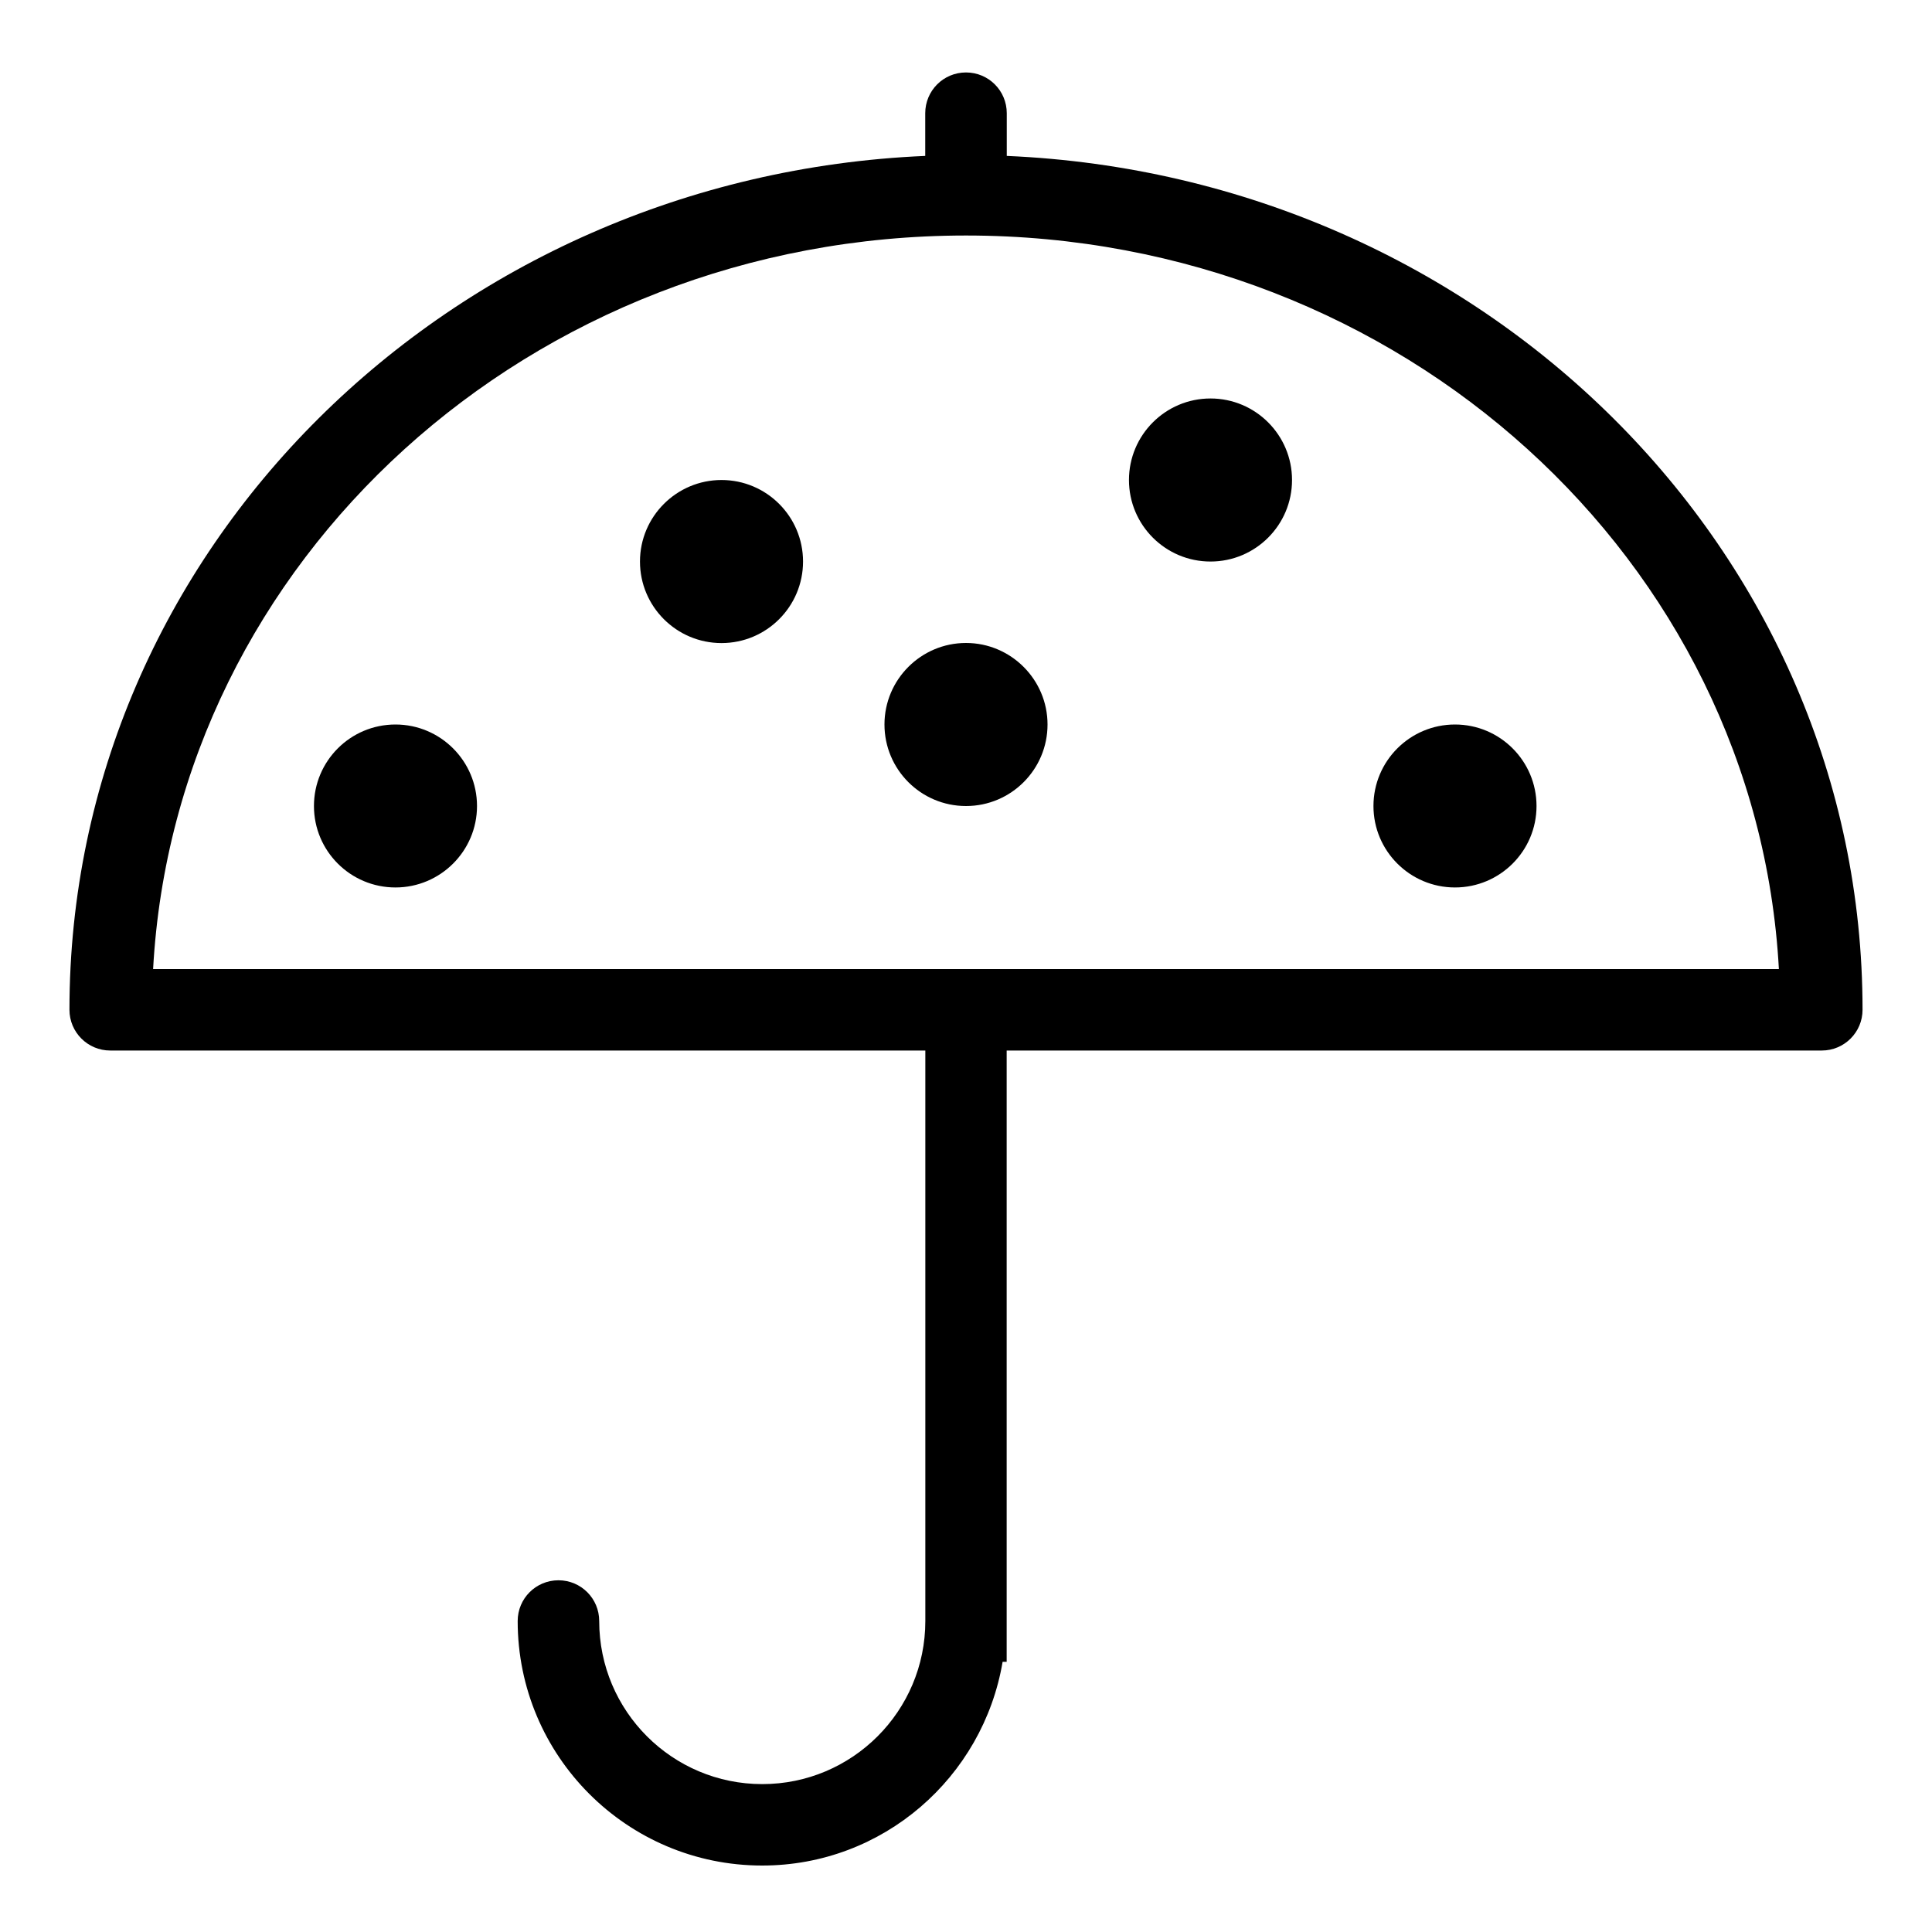
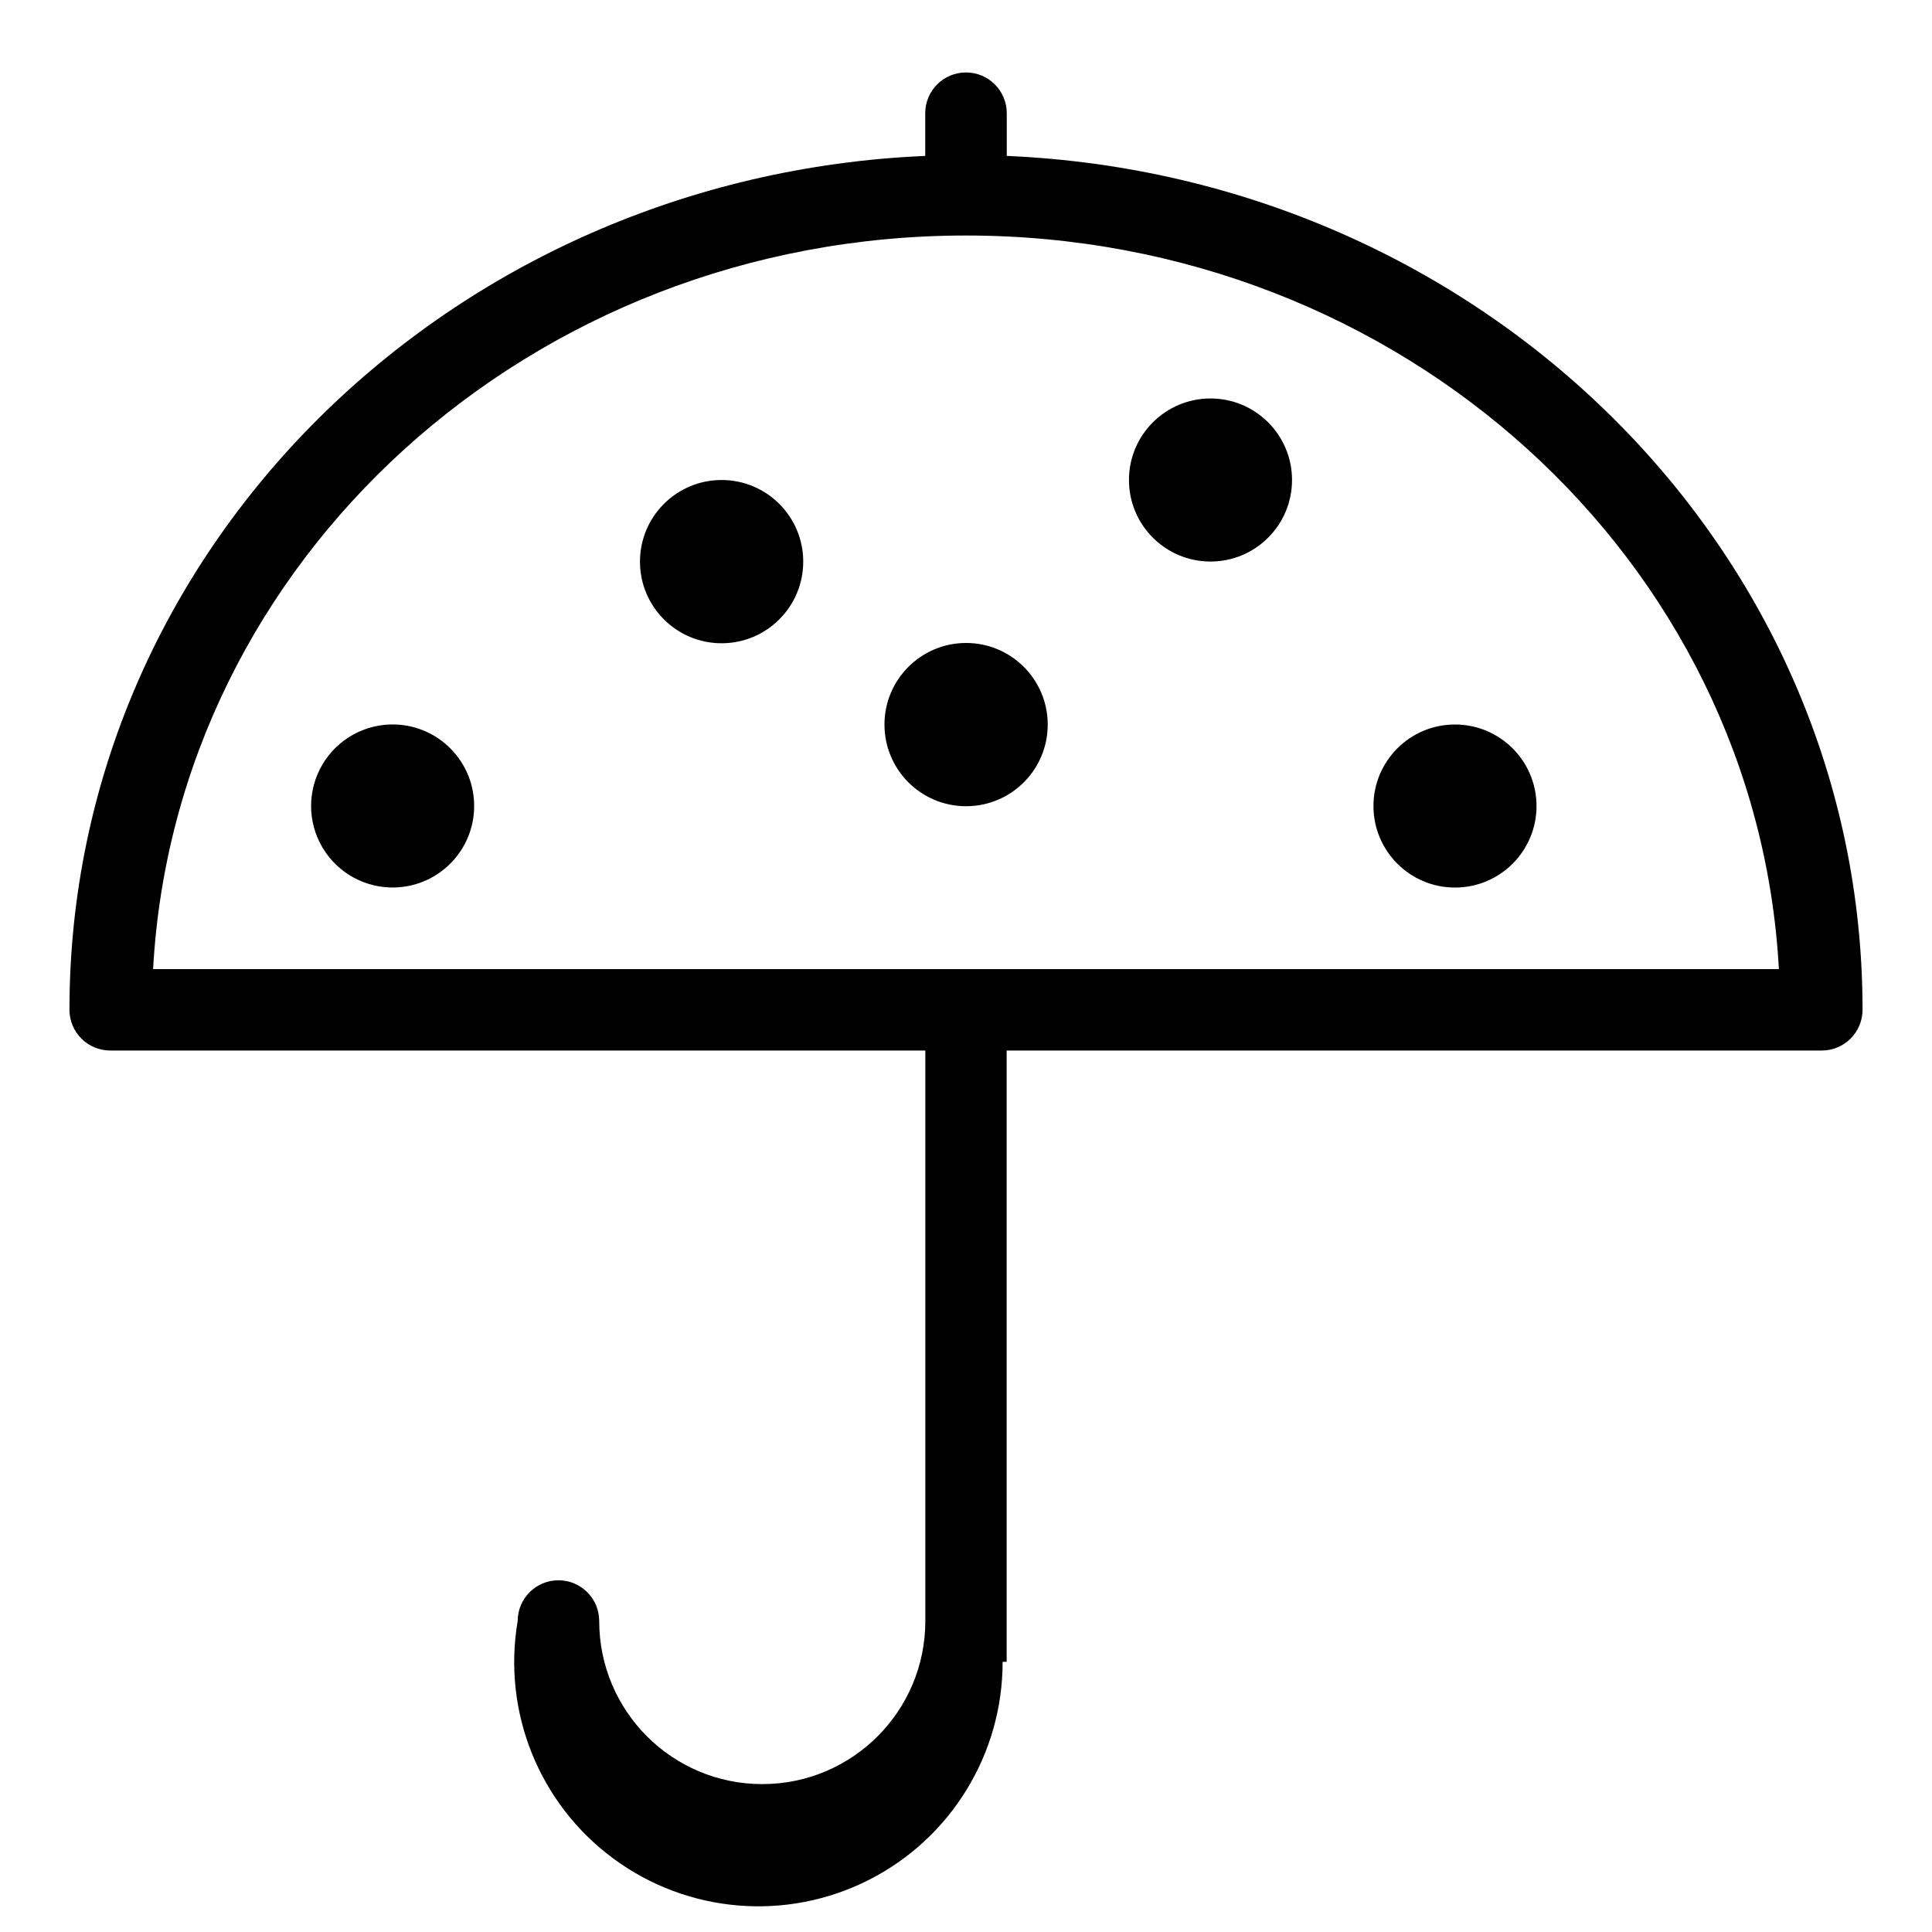
<svg xmlns="http://www.w3.org/2000/svg" viewBox="0 0 20 20">
-   <path fill="currentColor" d="M10,6.656c-0.465,0-0.844,0.378-0.844,0.844c0,0.466,0.378,0.844,0.844,0.844s0.844-0.378,0.844-0.844C10.844,7.035,10.465,6.656,10,6.656 M10.422,1.614V1.172c0-0.233-0.188-0.422-0.422-0.422S9.578,0.939,9.578,1.172v0.442c-4.929,0.212-8.859,4.082-8.859,8.839c0,0.233,0.189,0.422,0.422,0.422h8.438v5.906c0,0.932-0.756,1.688-1.688,1.688c-0.932,0-1.688-0.756-1.688-1.688c0-0.233-0.188-0.422-0.422-0.422c-0.233,0-0.422,0.188-0.422,0.422c0,1.397,1.133,2.531,2.531,2.531c1.253,0,2.287-0.914,2.489-2.109h0.042v-6.328h8.438c0.233,0,0.422-0.189,0.422-0.422C19.281,5.696,15.351,1.826,10.422,1.614 M1.585,10.031C1.817,5.802,5.49,2.438,10,2.438c4.51,0,8.184,3.364,8.415,7.594H1.585zM4.094,7.5C3.627,7.5,3.25,7.878,3.25,8.344c0,0.465,0.377,0.843,0.844,0.843c0.465,0,0.844-0.378,0.844-0.843C4.938,7.878,4.559,7.5,4.094,7.5 M7.469,4.969c-0.465,0-0.844,0.378-0.844,0.844s0.378,0.844,0.844,0.844c0.466,0,0.844-0.378,0.844-0.844S7.935,4.969,7.469,4.969 M15.062,7.5c-0.466,0-0.844,0.378-0.844,0.844c0,0.465,0.378,0.843,0.844,0.843s0.844-0.378,0.844-0.843C15.906,7.878,15.528,7.5,15.062,7.5 M12.531,4.125c-0.466,0-0.844,0.378-0.844,0.844s0.378,0.844,0.844,0.844s0.844-0.378,0.844-0.844S12.997,4.125,12.531,4.125" />
+   <path fill="currentColor" d="M10 6.656a.845.845 0 1 0 .002 1.69.845.845 0 0 0-.002-1.69m.422-5.042v-.442a.421.421 0 1 0-.844 0v.442C4.649 1.826.719 5.696.719 10.453c0 .233.189.422.422.422h8.438v5.906a1.688 1.688 0 0 1-3.376 0 .421.421 0 1 0-.844 0 2.528 2.528 0 1 0 5.02.422h.042v-6.328h8.438a.422.422 0 0 0 .422-.422c0-4.757-3.93-8.627-8.859-8.839m-8.837 8.417C1.817 5.802 5.49 2.438 10 2.438s8.184 3.364 8.415 7.594H1.585zM4.094 7.5a.844.844 0 1 0-.001 1.687.844.844 0 0 0 .001-1.687m3.375-2.531a.845.845 0 1 0 .002 1.69.845.845 0 0 0-.002-1.69M15.062 7.5a.844.844 0 1 0 0 1.688.844.844 0 0 0 0-1.688m-2.531-3.375a.844.844 0 1 0 0 1.688.844.844 0 0 0 0-1.688" />
</svg>
